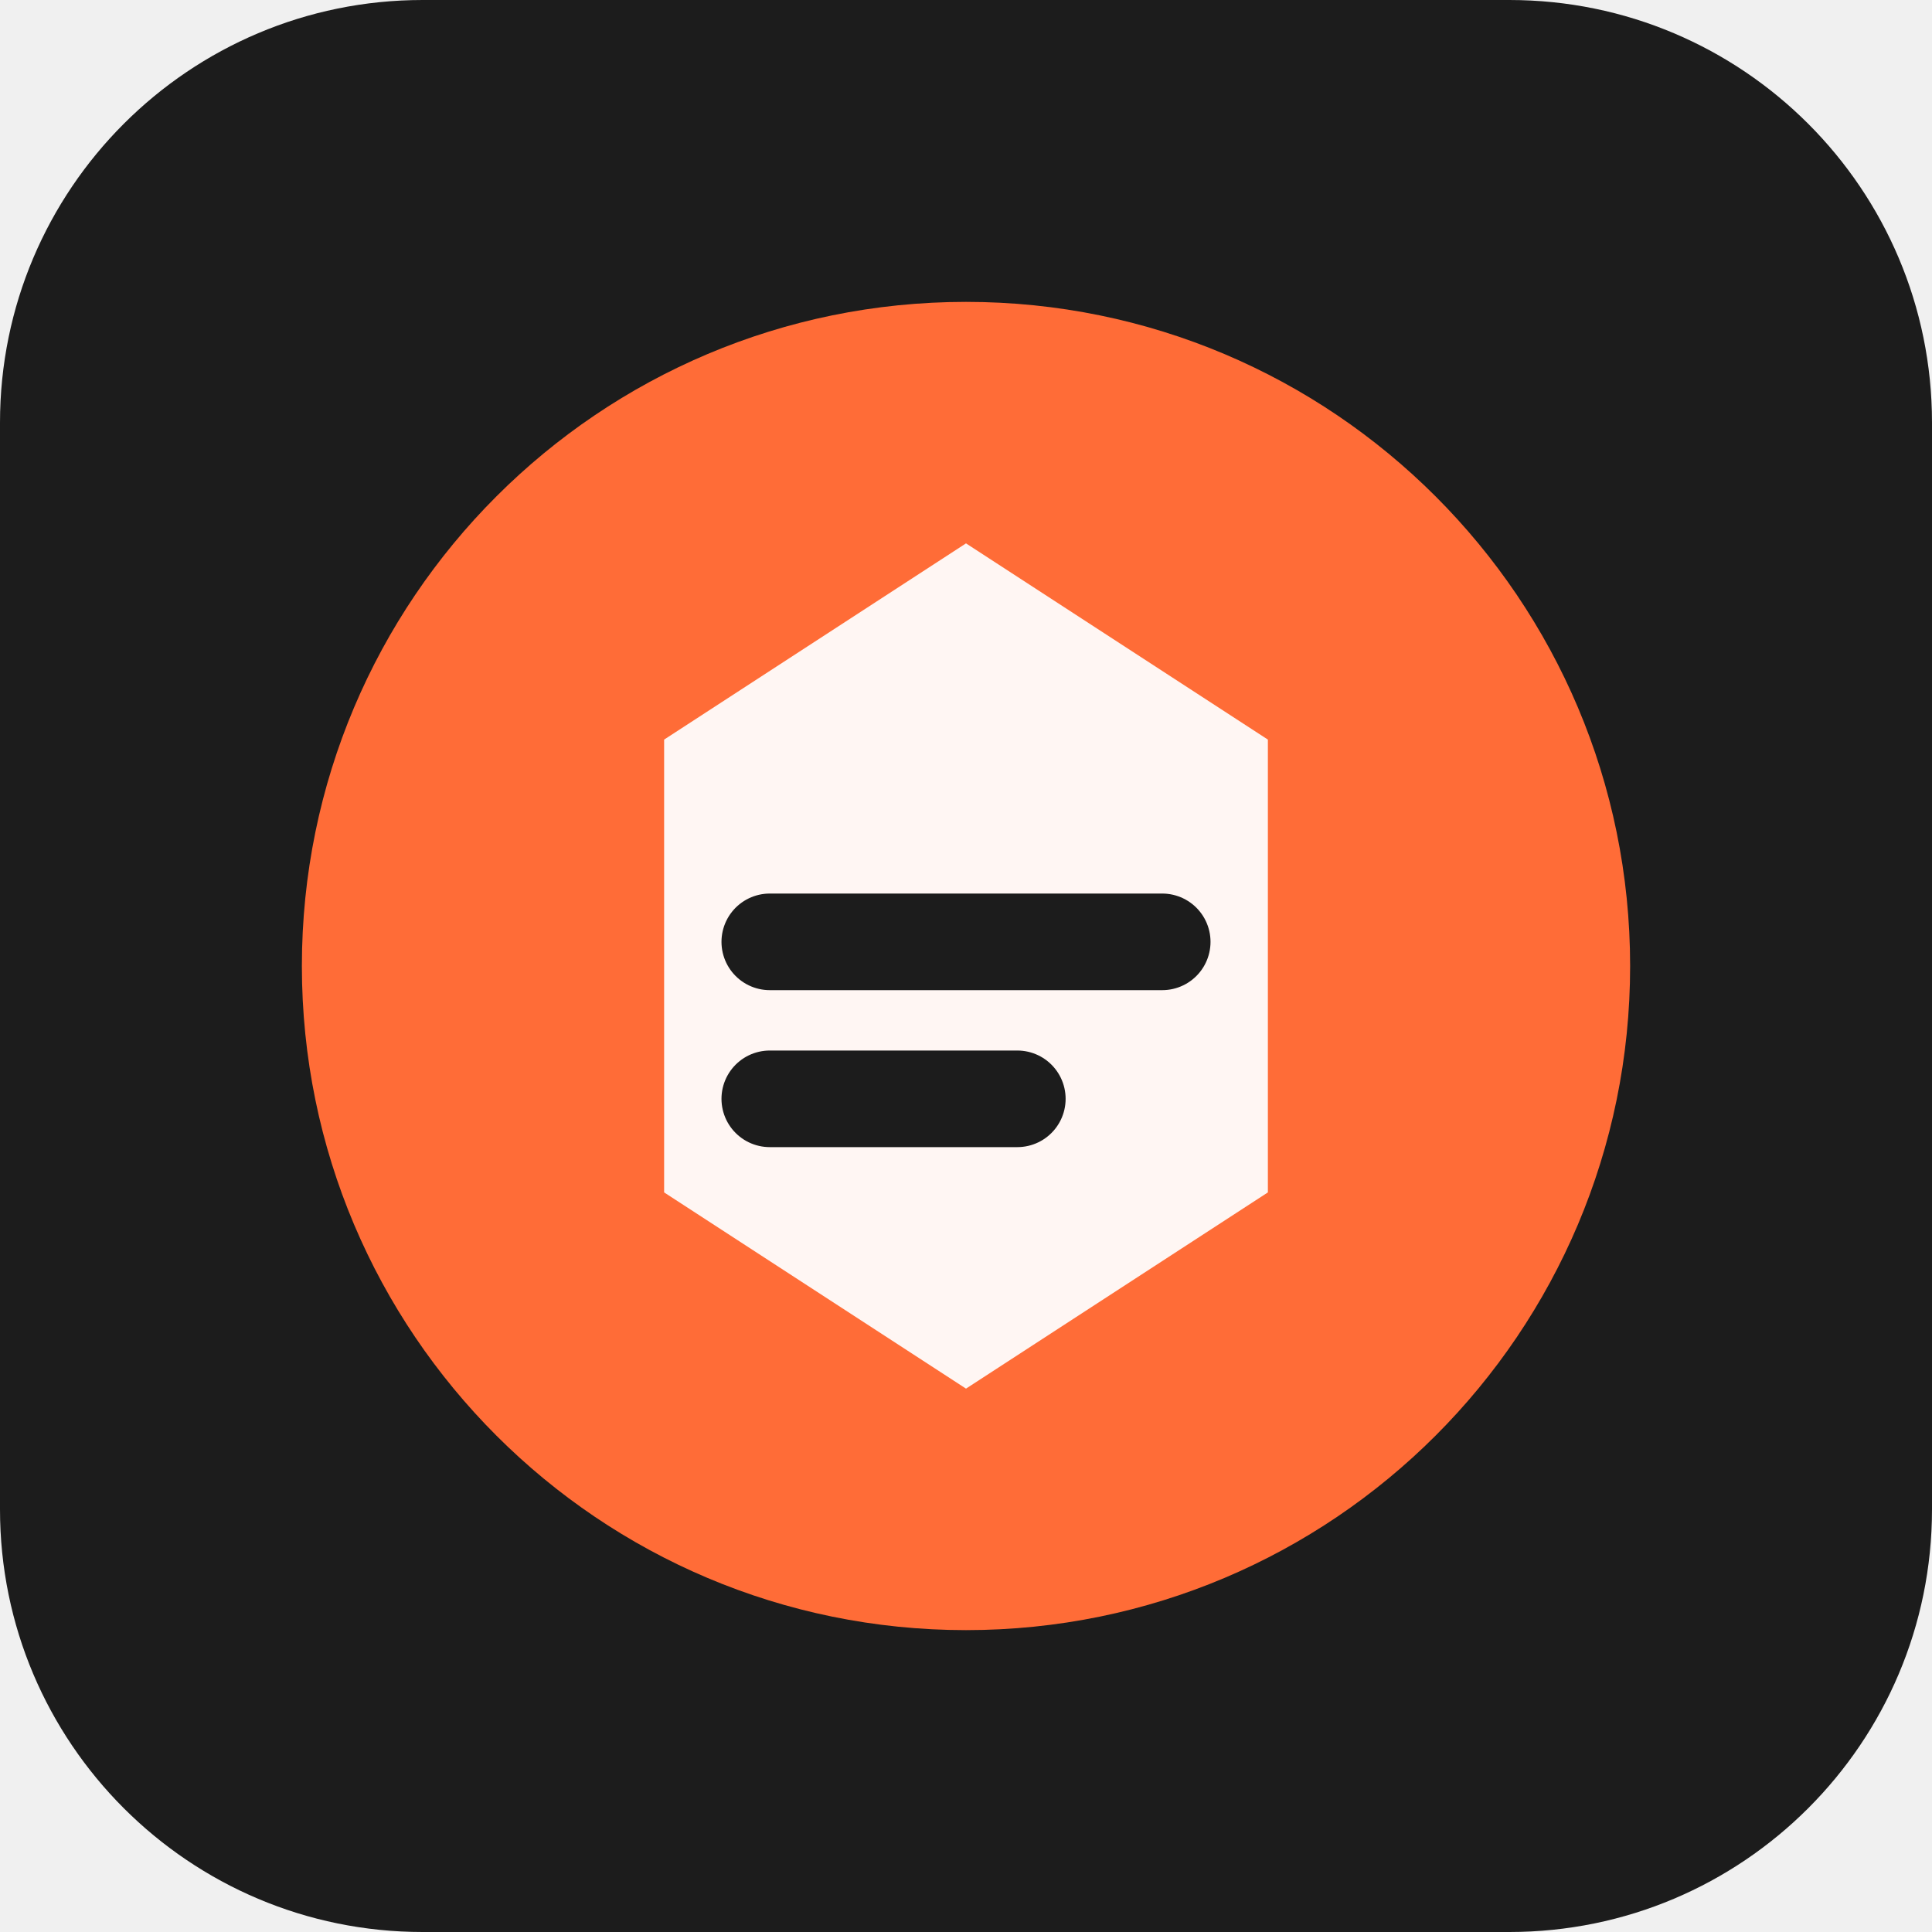
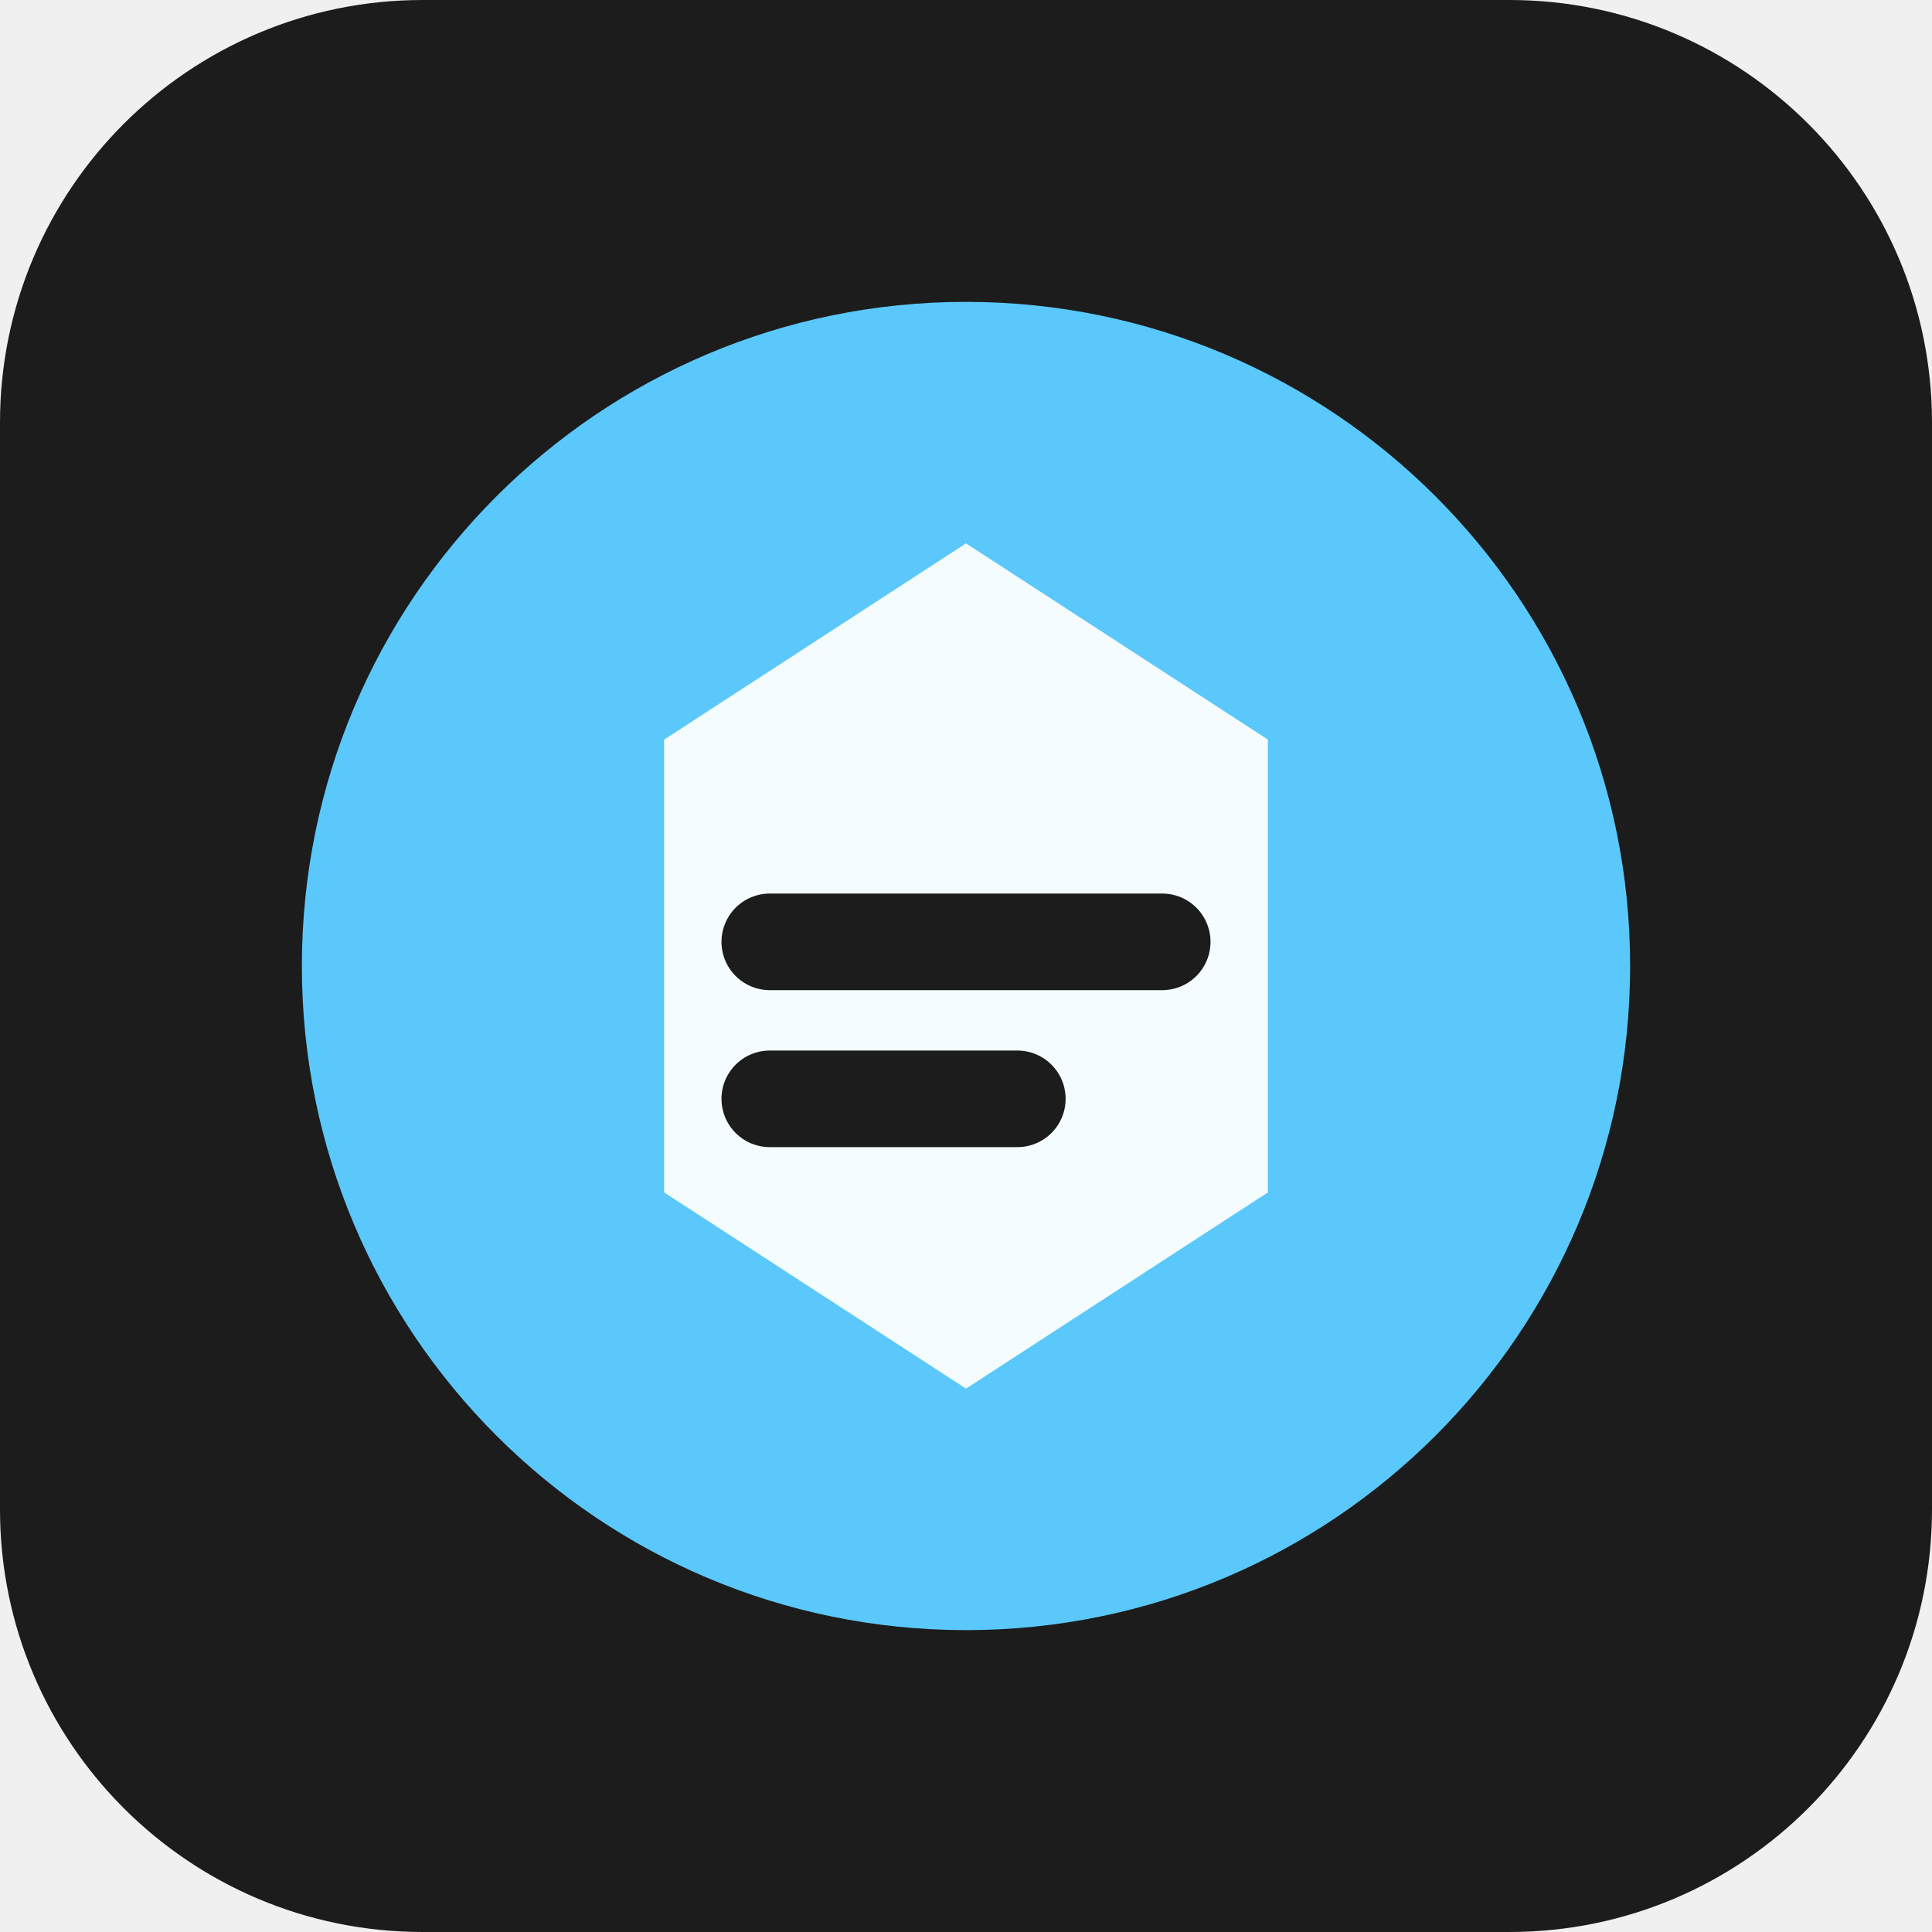
<svg xmlns="http://www.w3.org/2000/svg" viewBox="0 0 64 64">
  <rect width="64" height="64" rx="14" fill="#1c1c1c" />
-   <circle cx="32" cy="32" r="22" fill="#ff6c37" />
+   <circle cx="32" cy="32" r="22" fill="#5ac8fa" />
  <path d="M22 24.5 32 18l10 6.5v15L32 46l-10-6.5z" fill="#fff" fill-opacity=".94" />
  <path d="M25.5 31.2h13M25.5 36.4h8.2" fill="none" stroke="#1c1c1c" stroke-width="3.2" stroke-linecap="round" />
</svg>
